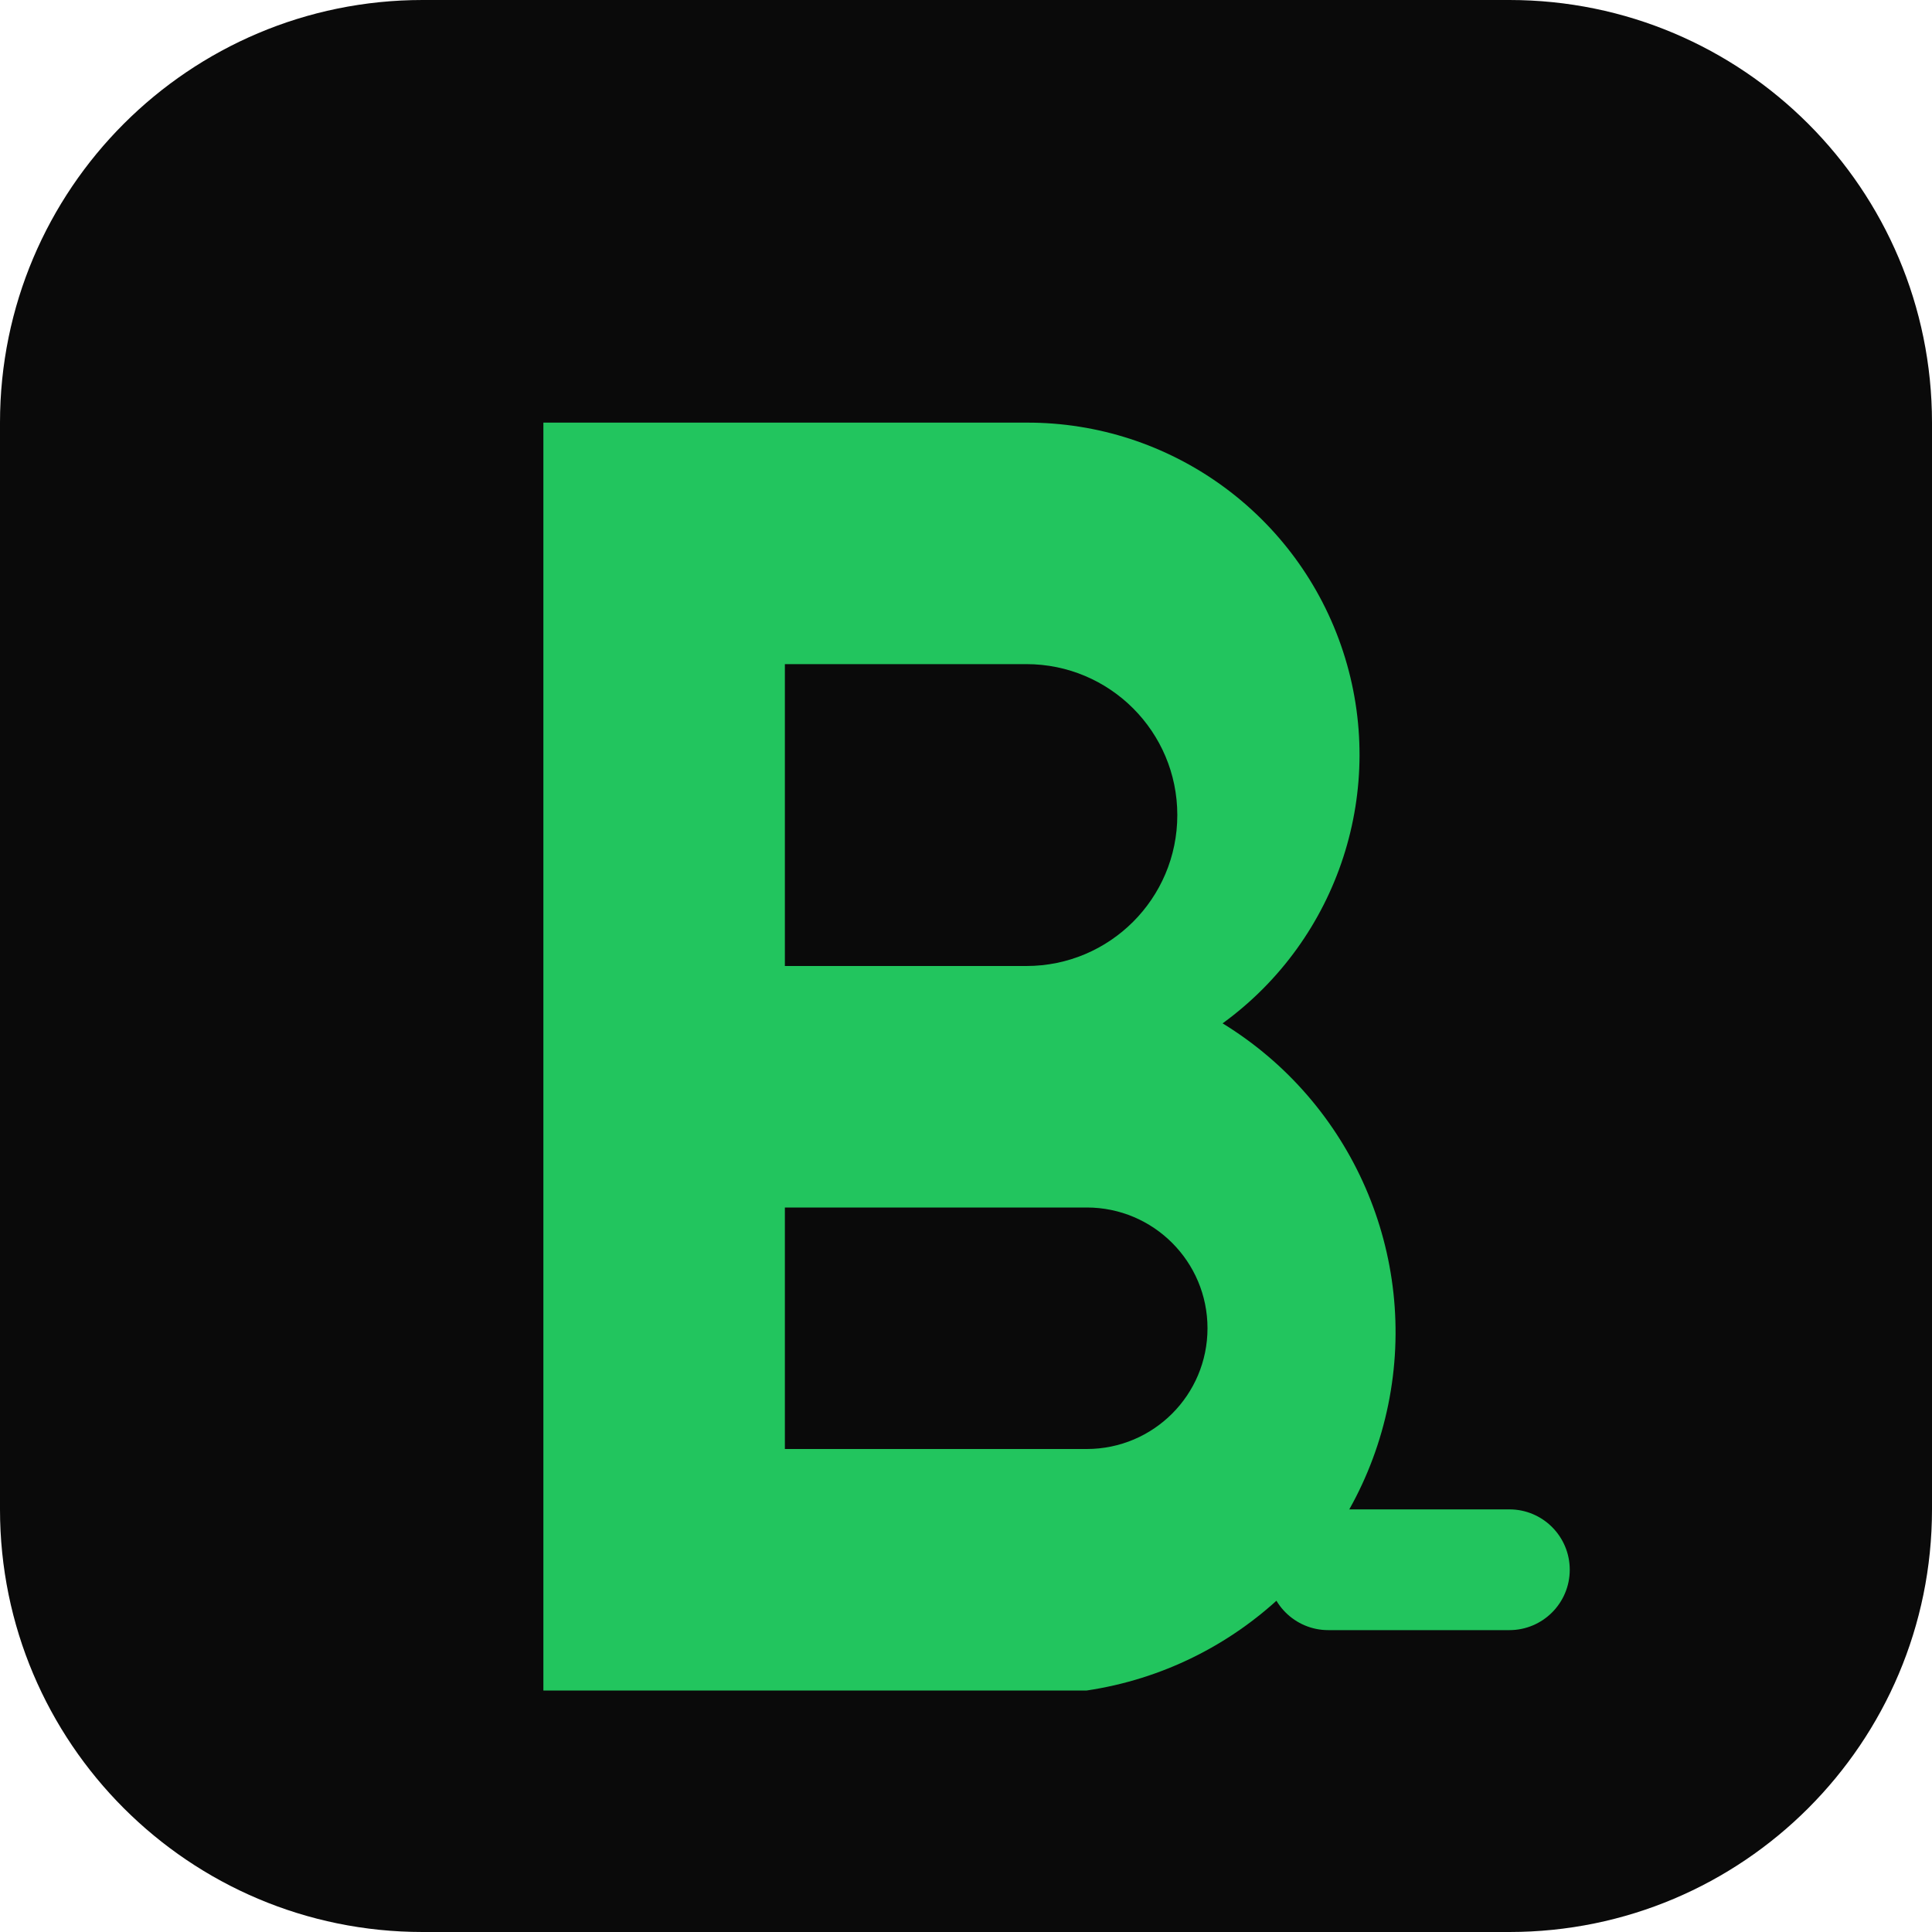
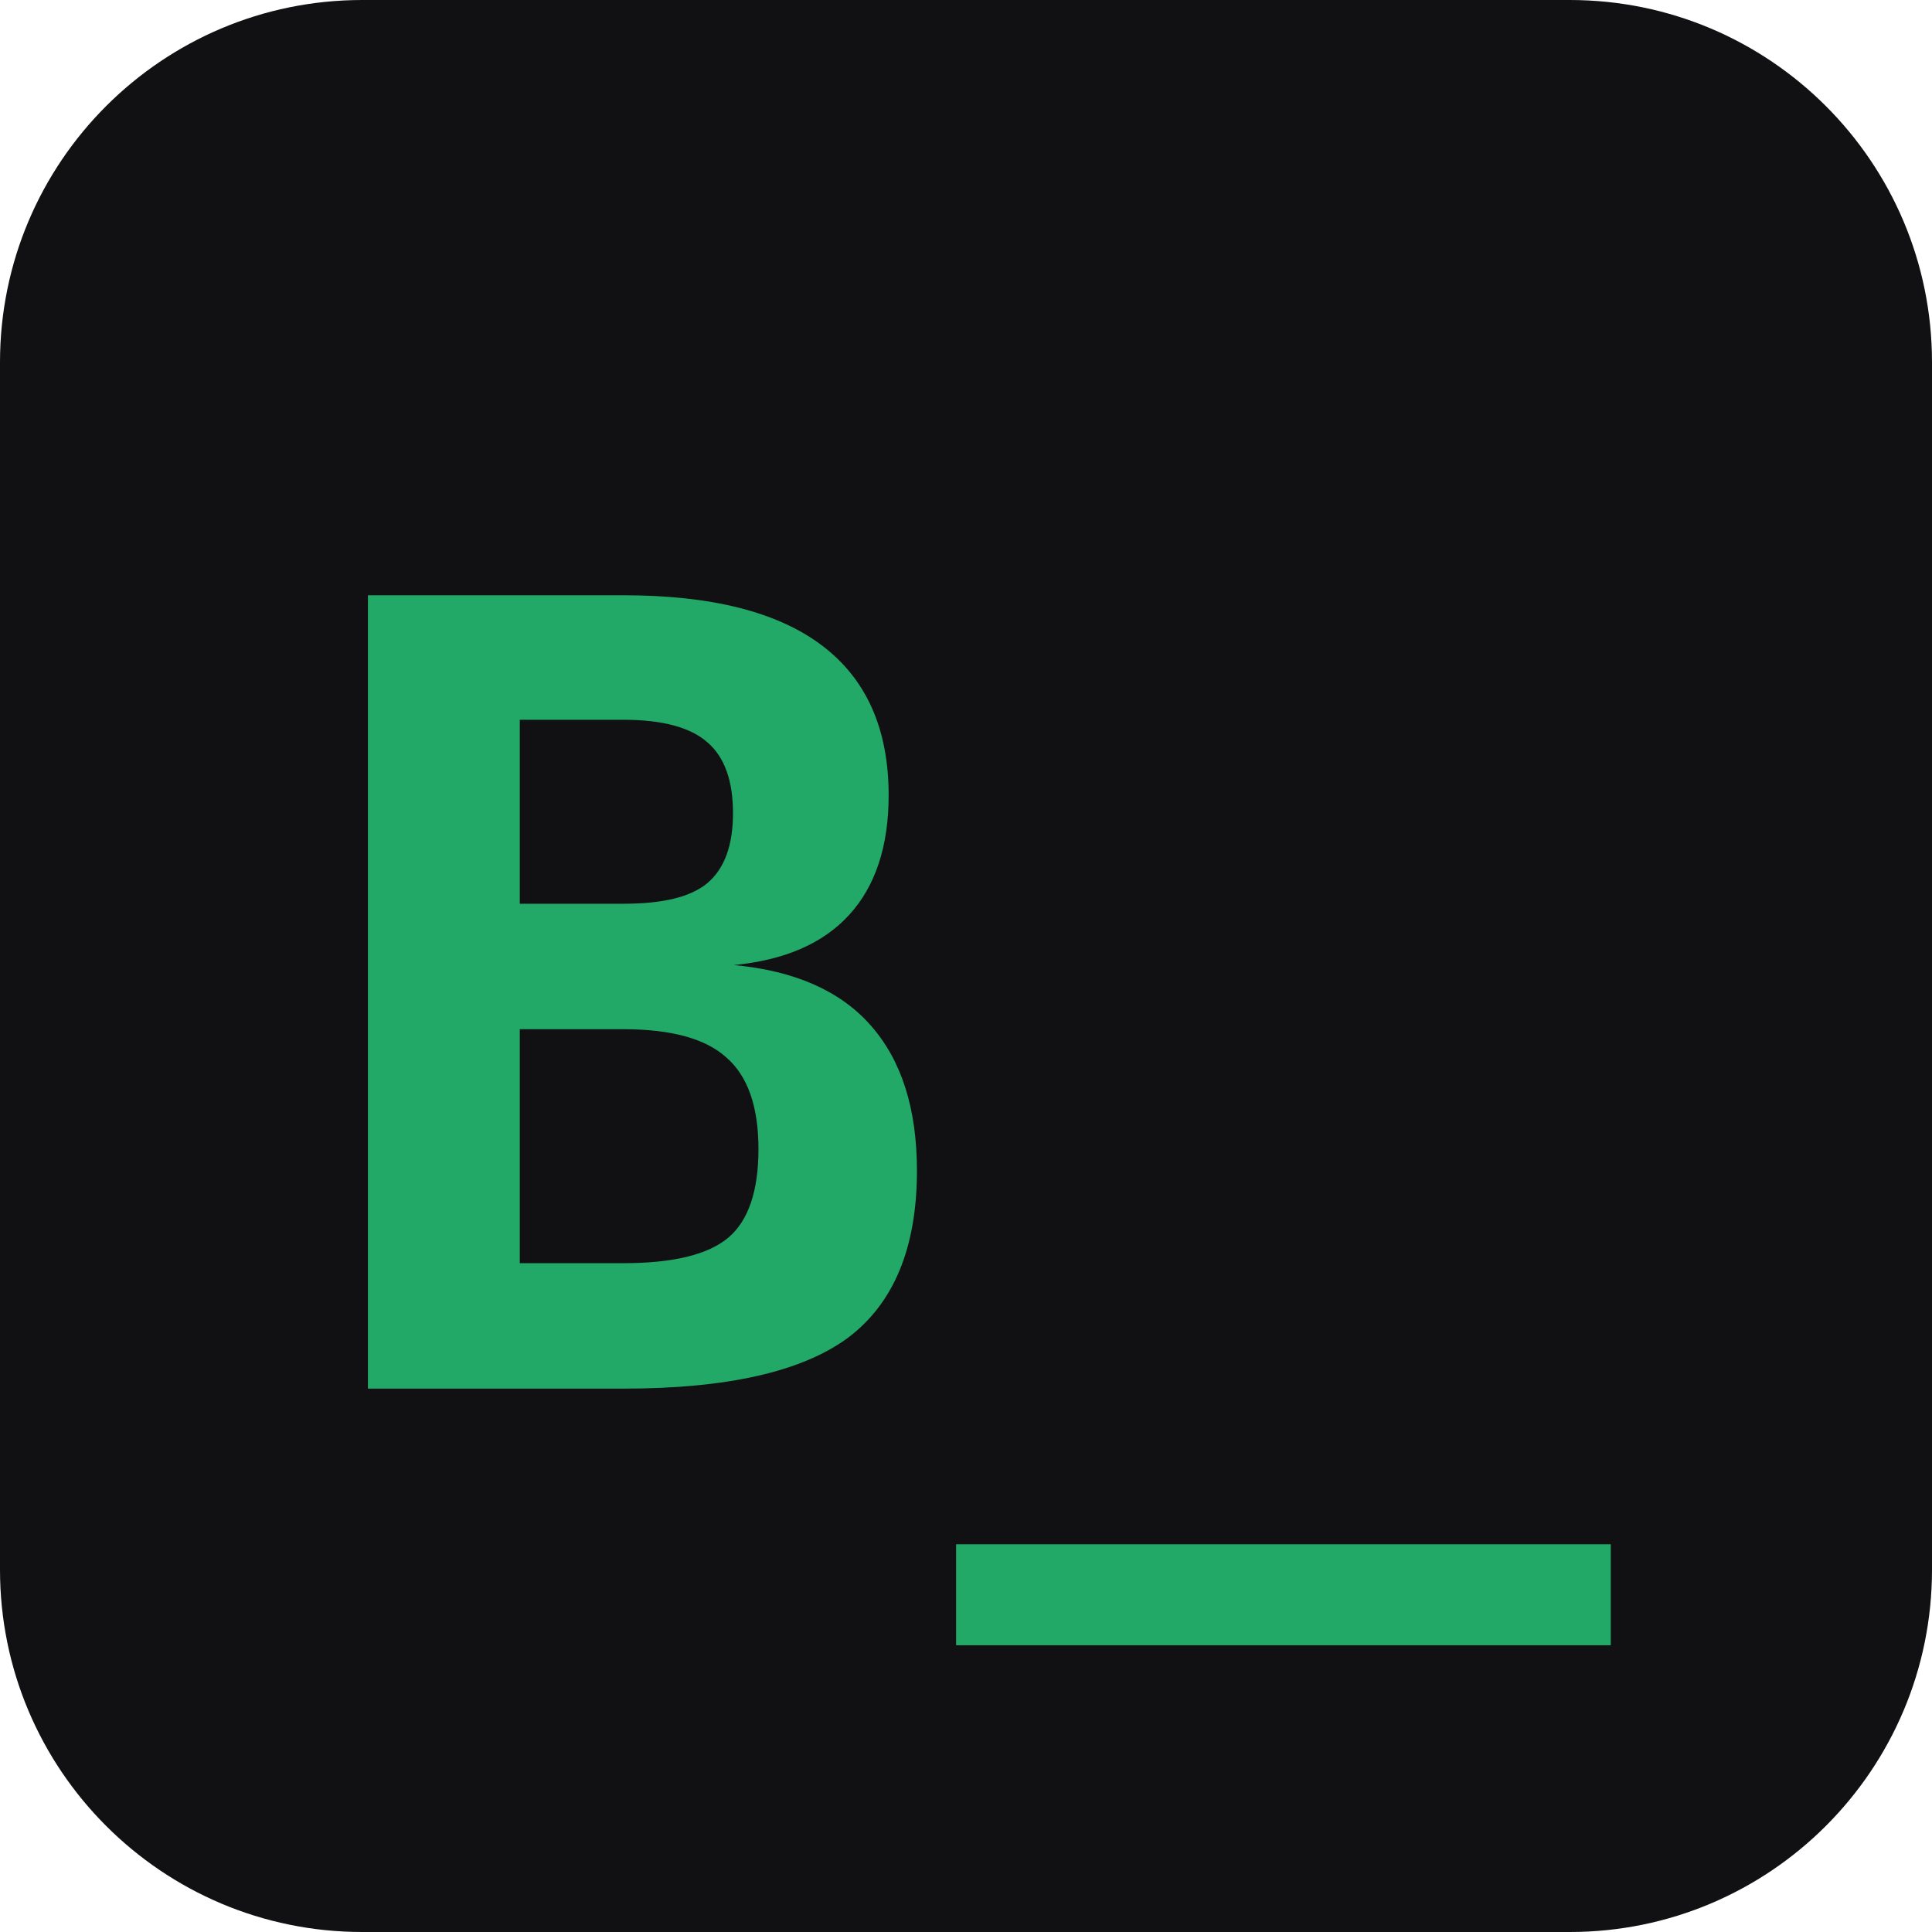
- <svg xmlns="http://www.w3.org/2000/svg" viewBox="0 0 64 64">
-   <rect width="64" height="64" rx="14" fill="#0a0a0a" />
-   <path d="M18 14h16a11 11 0 0 1 6.5 19.9A12 12 0 0 1 36 56H18Zm8 8v10h8a5 5 0 0 0 0-10Zm0 18v8h10a4 4 0 0 0 0-8Z" fill="#22c55e" />
-   <rect x="42" y="50" width="10" height="4" rx="2" fill="#22c55e" />
+ <svg xmlns="http://www.w3.org/2000/svg" viewBox="0 0 32 32">
+   <rect width="32" height="32" rx="6" fill="#111113" />
+   <text x="5" y="23" font-family="monospace" font-size="18" font-weight="bold" fill="#22a867">B_</text>
</svg>
